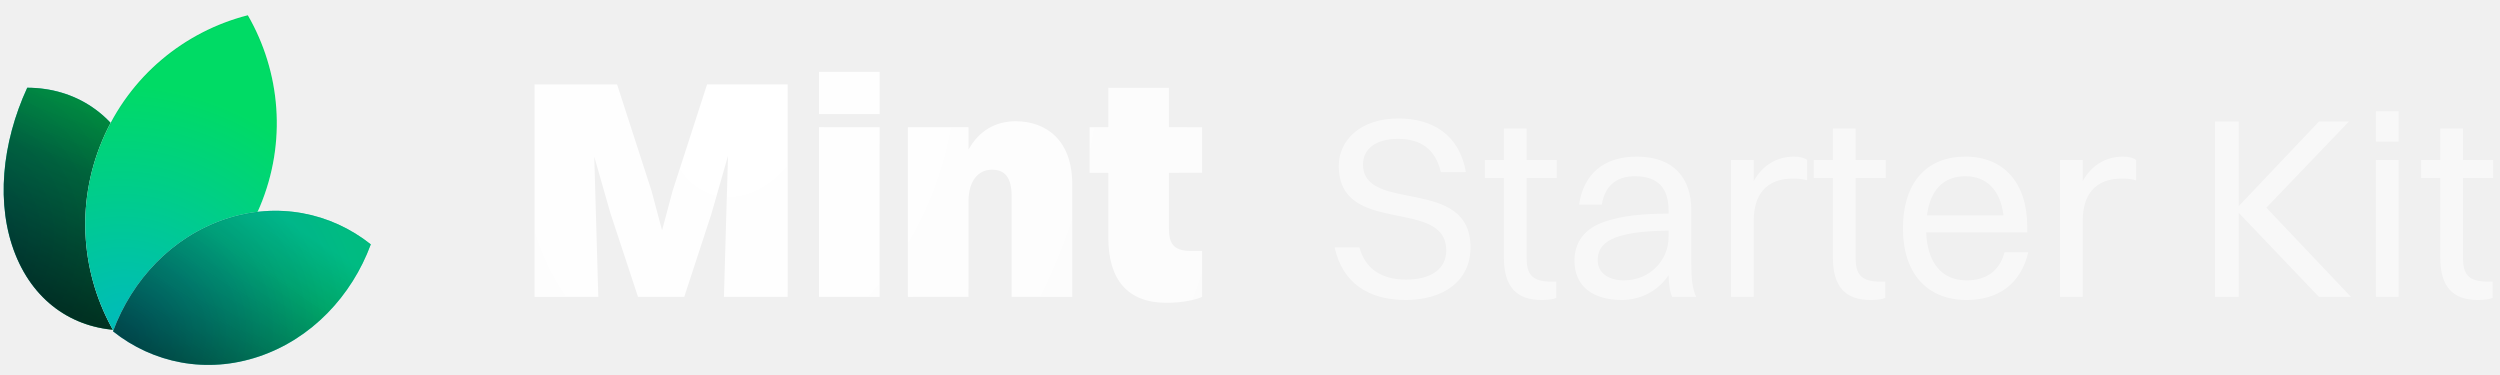
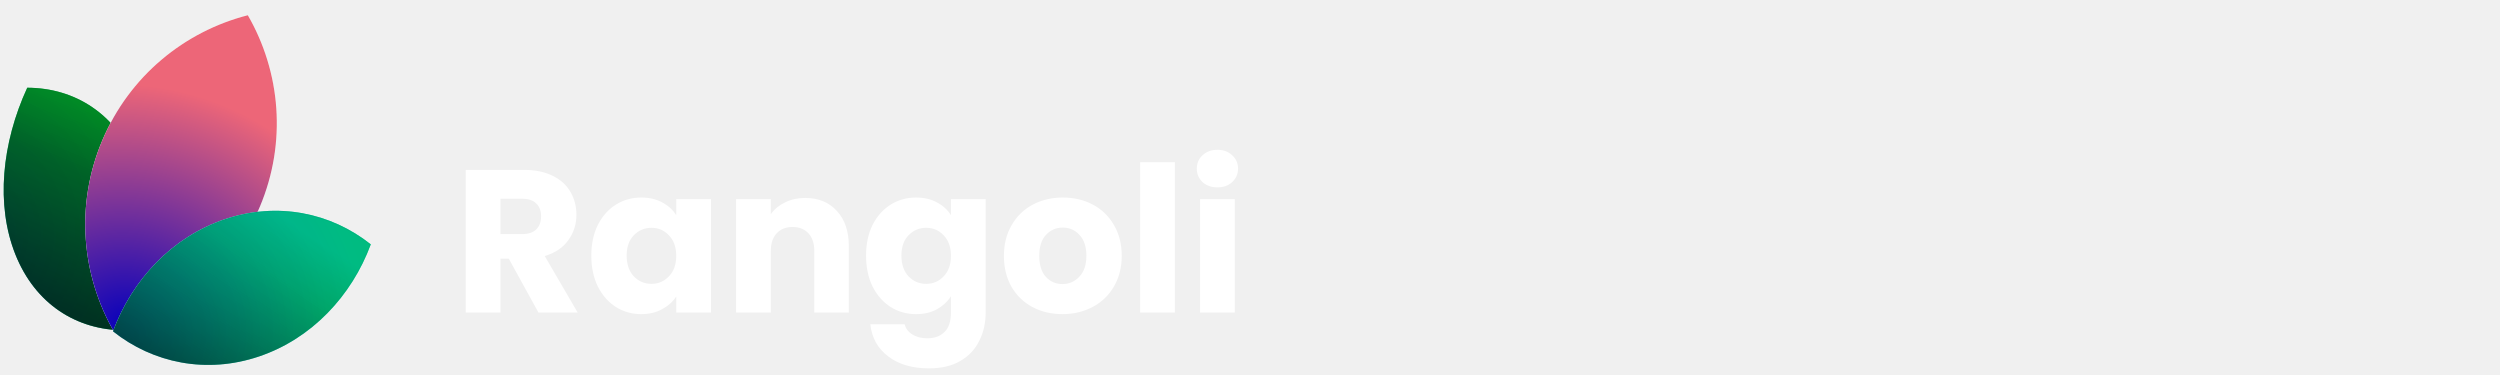
<svg xmlns="http://www.w3.org/2000/svg" width="160" height="24" viewBox="0 0 160 24" fill="none">
  <path d="M7.953 21.139C4.896 21.13 2.255 19.458 0.987 16.29C-0.28 13.121 0.109 9.163 1.744 5.615C4.801 5.624 7.442 7.296 8.71 10.465C9.977 13.633 9.588 17.591 7.953 21.139Z" fill="white" />
-   <path d="M7.953 21.139C4.896 21.13 2.255 19.458 0.987 16.29C-0.28 13.121 0.109 9.163 1.744 5.615C4.801 5.624 7.442 7.296 8.71 10.465C9.977 13.633 9.588 17.591 7.953 21.139Z" fill="url(#paint0_radial_115_109)" />
-   <path d="M7.953 21.139C4.896 21.13 2.255 19.458 0.987 16.29C-0.28 13.121 0.109 9.163 1.744 5.615C4.801 5.624 7.442 7.296 8.71 10.465C9.977 13.633 9.588 17.591 7.953 21.139Z" fill="black" fill-opacity="0.5" style="mix-blend-mode:hard-light" />
-   <path d="M7.953 21.139C4.896 21.13 2.255 19.458 0.987 16.29C-0.28 13.121 0.109 9.163 1.744 5.615C4.801 5.624 7.442 7.296 8.71 10.465C9.977 13.633 9.588 17.591 7.953 21.139Z" fill="url(#paint1_linear_115_109)" fill-opacity="0.5" style="mix-blend-mode:hard-light" />
-   <path d="M7.935 21.111C4.897 21.096 2.274 19.431 1.013 16.279C-0.248 13.124 0.136 9.182 1.762 5.643C4.8 5.659 7.423 7.324 8.684 10.476C9.945 13.63 9.561 17.572 7.935 21.111Z" stroke="url(#paint2_linear_115_109)" stroke-opacity="0.05" stroke-width="0.056" />
+   <path d="M7.953 21.139C4.896 21.13 2.255 19.458 0.987 16.29C-0.28 13.121 0.109 9.163 1.744 5.615C4.801 5.624 7.442 7.296 8.71 10.465C9.977 13.633 9.588 17.591 7.953 21.139Z" fill="url(#paint0_radial_1_2)" />
+   <g style="mix-blend-mode:hard-light">
+     <path d="M7.953 21.139C4.896 21.13 2.255 19.458 0.987 16.29C-0.28 13.121 0.109 9.163 1.744 5.615C4.801 5.624 7.442 7.296 8.71 10.465C9.977 13.633 9.588 17.591 7.953 21.139Z" fill="black" fill-opacity="0.5" />
+   </g>
+   <path style="mix-blend-mode:hard-light" d="M7.953 21.139C4.896 21.13 2.255 19.458 0.987 16.29C-0.28 13.121 0.109 9.163 1.744 5.615C4.801 5.624 7.442 7.296 8.71 10.465C9.977 13.633 9.588 17.591 7.953 21.139Z" fill="url(#paint1_linear_1_2)" fill-opacity="0.5" />
+   <path d="M7.935 21.111C4.897 21.096 2.274 19.431 1.013 16.279C-0.248 13.124 0.136 9.182 1.762 5.643C4.8 5.659 7.423 7.324 8.684 10.476C9.945 13.63 9.561 17.572 7.935 21.111Z" stroke="url(#paint2_linear_1_2)" stroke-opacity="0.05" stroke-width="0.056" />
  <path d="M7.31 21.257C11.354 20.221 14.884 17.375 16.628 13.236C18.373 9.097 17.945 4.587 15.86 0.976C11.816 2.012 8.287 4.858 6.542 8.998C4.797 13.137 5.225 17.646 7.31 21.257Z" fill="white" />
-   <path d="M7.31 21.257C11.354 20.221 14.884 17.375 16.628 13.236C18.373 9.097 17.945 4.587 15.86 0.976C11.816 2.012 8.287 4.858 6.542 8.998C4.797 13.137 5.225 17.646 7.31 21.257Z" fill="url(#paint3_radial_115_109)" />
-   <path d="M16.602 13.225C14.864 17.349 11.351 20.187 7.324 21.225C5.253 17.624 4.829 13.132 6.568 9.009C8.306 4.885 11.819 2.047 15.846 1.009C17.918 4.61 18.341 9.101 16.602 13.225Z" stroke="url(#paint4_linear_115_109)" stroke-opacity="0.05" stroke-width="0.056" />
+   <path d="M7.31 21.257C11.354 20.221 14.884 17.375 16.628 13.236C18.373 9.097 17.945 4.587 15.86 0.976C11.816 2.012 8.287 4.858 6.542 8.998C4.797 13.137 5.225 17.646 7.31 21.257Z" fill="url(#paint3_radial_1_2)" />
+   <path d="M16.602 13.225C14.864 17.349 11.351 20.187 7.324 21.225C5.253 17.624 4.829 13.132 6.568 9.009C8.306 4.885 11.819 2.047 15.846 1.009C17.918 4.61 18.341 9.101 16.602 13.225Z" stroke="url(#paint4_linear_1_2)" stroke-opacity="0.05" stroke-width="0.056" />
  <path d="M7.234 21.207C9.789 23.237 13.21 23.951 16.577 22.814C19.944 21.677 22.506 18.945 23.73 15.638C21.175 13.608 17.754 12.894 14.387 14.031C11.02 15.168 8.458 17.901 7.234 21.207Z" fill="white" />
-   <path d="M7.234 21.207C9.789 23.237 13.21 23.951 16.577 22.814C19.944 21.677 22.506 18.945 23.73 15.638C21.175 13.608 17.754 12.894 14.387 14.031C11.02 15.168 8.458 17.901 7.234 21.207Z" fill="url(#paint5_radial_115_109)" />
-   <path d="M7.234 21.207C9.789 23.237 13.21 23.951 16.577 22.814C19.944 21.677 22.506 18.945 23.73 15.638C21.175 13.608 17.754 12.894 14.387 14.031C11.02 15.168 8.458 17.901 7.234 21.207Z" fill="black" fill-opacity="0.2" style="mix-blend-mode:hard-light" />
-   <path d="M7.234 21.207C9.789 23.237 13.21 23.951 16.577 22.814C19.944 21.677 22.506 18.945 23.73 15.638C21.175 13.608 17.754 12.894 14.387 14.031C11.02 15.168 8.458 17.901 7.234 21.207Z" fill="url(#paint6_linear_115_109)" fill-opacity="0.5" style="mix-blend-mode:hard-light" />
-   <path d="M16.568 22.787C13.218 23.918 9.814 23.212 7.267 21.198C8.492 17.907 11.044 15.189 14.396 14.058C17.747 12.927 21.15 13.633 23.697 15.648C22.472 18.938 19.92 21.656 16.568 22.787Z" stroke="url(#paint7_linear_115_109)" stroke-opacity="0.05" stroke-width="0.056" />
-   <path d="M34.212 19V5.4H39.492L41.692 12.2L42.372 14.74L43.052 12.2L45.252 5.4H50.412V19H46.332L46.592 9.98L45.532 13.68L43.792 19H40.832L39.052 13.6L38.032 10.02L38.292 19H34.212ZM52.416 7.3V4.6H56.295V7.3H52.416ZM52.416 19V8.14H56.295V19H52.416ZM58.104 19V8.14H61.984V9.58C62.664 8.34 63.744 7.76 65.004 7.76C66.964 7.76 68.624 8.98 68.624 11.78V19H64.744V12.56C64.744 11.34 64.304 10.86 63.484 10.86C62.604 10.86 61.984 11.58 61.984 12.88V19H58.104ZM70.933 15.22V11.06H69.733V8.14H70.933V5.62H74.813V8.14H76.933V11.06H74.813V14.6C74.813 15.5 75.033 16.06 76.213 16.06H76.933V19C76.493 19.2 75.673 19.38 74.653 19.38C72.153 19.38 70.933 17.88 70.933 15.22Z" fill="url(#paint8_radial_115_109)" />
-   <path d="M87.232 10.519C87.232 13.687 94.112 11.229 94.112 15.832C94.112 17.994 92.364 19.198 89.971 19.198C87.562 19.198 85.912 18.093 85.417 15.832H87.001C87.364 17.169 88.371 17.895 89.987 17.895C91.671 17.895 92.561 17.152 92.561 16.03C92.561 12.598 85.681 15.155 85.681 10.618C85.681 9.001 87.034 7.582 89.509 7.582C91.671 7.582 93.403 8.621 93.816 11.014H92.215C91.868 9.529 90.912 8.886 89.476 8.886C88.057 8.886 87.232 9.529 87.232 10.519ZM96.25 16.476V11.393H95.029V10.239H96.25V8.226H97.702V10.239H99.632V11.393H97.702V16.476C97.702 17.532 98.015 18.026 99.302 18.026H99.599V19.066C99.434 19.148 99.071 19.198 98.659 19.198C97.025 19.198 96.25 18.323 96.25 16.476ZM102.516 13.093H101.064C101.345 11.162 102.615 10.024 104.76 10.024C107.103 10.024 108.242 11.393 108.242 13.44V16.888C108.242 17.895 108.324 18.521 108.555 19H107.021C106.856 18.654 106.806 18.142 106.79 17.614C106.047 18.72 104.859 19.198 103.803 19.198C101.988 19.198 100.767 18.357 100.767 16.69C100.767 15.486 101.427 14.611 102.714 14.182C103.902 13.786 105.107 13.687 106.79 13.671V13.473C106.79 12.053 106.13 11.278 104.628 11.278C103.374 11.278 102.698 11.971 102.516 13.093ZM102.252 16.657C102.252 17.465 102.929 17.944 103.952 17.944C105.569 17.944 106.79 16.674 106.79 15.172V14.759C103.061 14.793 102.252 15.585 102.252 16.657ZM110.787 19V10.239H112.239V11.591C112.833 10.519 113.774 10.024 114.83 10.024C115.176 10.024 115.49 10.107 115.655 10.239V11.542C115.407 11.46 115.094 11.427 114.747 11.427C112.998 11.427 112.239 12.515 112.239 14.1V19H110.787ZM117.305 16.476V11.393H116.084V10.239H117.305V8.226H118.757V10.239H120.688V11.393H118.757V16.476C118.757 17.532 119.071 18.026 120.358 18.026H120.655V19.066C120.49 19.148 120.127 19.198 119.714 19.198C118.081 19.198 117.305 18.323 117.305 16.476ZM129.809 16.145C129.33 18.192 127.862 19.198 125.865 19.198C123.324 19.198 121.79 17.482 121.79 14.627C121.79 11.658 123.324 10.024 125.783 10.024C128.258 10.024 129.743 11.723 129.743 14.512V14.875H123.275C123.357 16.838 124.281 17.944 125.865 17.944C127.103 17.944 127.977 17.35 128.291 16.145H129.809ZM125.783 11.278C124.38 11.278 123.539 12.152 123.324 13.786H128.225C128.027 12.169 127.152 11.278 125.783 11.278ZM131.843 19V10.239H133.295V11.591C133.889 10.519 134.829 10.024 135.885 10.024C136.232 10.024 136.545 10.107 136.71 10.239V11.542C136.463 11.46 136.149 11.427 135.803 11.427C134.054 11.427 133.295 12.515 133.295 14.1V19H131.843ZM141.763 19V7.78H143.281V13.192L148.413 7.78H150.327L145.047 13.291L150.459 19H148.413L143.281 13.621V19H141.763ZM152.06 9.067V7.12H153.512V9.067H152.06ZM152.06 19V10.239H153.512V19H152.06ZM156.178 16.476V11.393H154.957V10.239H156.178V8.226H157.63V10.239H159.56V11.393H157.63V16.476C157.63 17.532 157.943 18.026 159.23 18.026H159.527V19.066C159.362 19.148 158.999 19.198 158.587 19.198C156.953 19.198 156.178 18.323 156.178 16.476Z" fill="white" fill-opacity="0.55" />
+   <path d="M7.234 21.207C9.789 23.237 13.21 23.951 16.577 22.814C19.944 21.677 22.506 18.945 23.73 15.638C21.175 13.608 17.754 12.894 14.387 14.031C11.02 15.168 8.458 17.901 7.234 21.207Z" fill="url(#paint5_radial_1_2)" />
+   <g style="mix-blend-mode:hard-light">
+     <path d="M7.234 21.207C9.789 23.237 13.21 23.951 16.577 22.814C19.944 21.677 22.506 18.945 23.73 15.638C21.175 13.608 17.754 12.894 14.387 14.031C11.02 15.168 8.458 17.901 7.234 21.207Z" fill="black" fill-opacity="0.2" />
+   </g>
+   <path style="mix-blend-mode:hard-light" d="M7.234 21.207C9.789 23.237 13.21 23.951 16.577 22.814C19.944 21.677 22.506 18.945 23.73 15.638C21.175 13.608 17.754 12.894 14.387 14.031C11.02 15.168 8.458 17.901 7.234 21.207Z" fill="url(#paint6_linear_1_2)" fill-opacity="0.5" />
+   <path d="M16.568 22.787C13.218 23.918 9.814 23.212 7.267 21.198C8.492 17.907 11.044 15.189 14.396 14.058C17.747 12.927 21.15 13.633 23.697 15.648C22.472 18.938 19.92 21.656 16.568 22.787Z" stroke="url(#paint7_linear_1_2)" stroke-opacity="0.05" stroke-width="0.056" />
+   <path d="M34.46 20L32.562 16.555H32.029V20H29.806V10.874H33.537C34.256 10.874 34.867 11 35.37 11.251C35.881 11.502 36.263 11.849 36.514 12.291C36.765 12.724 36.891 13.21 36.891 13.747C36.891 14.354 36.718 14.895 36.371 15.372C36.033 15.849 35.53 16.187 34.863 16.386L36.969 20H34.46ZM32.029 14.982H33.407C33.814 14.982 34.118 14.882 34.317 14.683C34.525 14.484 34.629 14.202 34.629 13.838C34.629 13.491 34.525 13.218 34.317 13.019C34.118 12.82 33.814 12.72 33.407 12.72H32.029V14.982ZM37.844 16.36C37.844 15.615 37.983 14.96 38.261 14.397C38.547 13.834 38.932 13.4 39.417 13.097C39.903 12.794 40.444 12.642 41.042 12.642C41.554 12.642 42 12.746 42.382 12.954C42.772 13.162 43.071 13.435 43.279 13.773V12.746H45.502V20H43.279V18.973C43.062 19.311 42.758 19.584 42.368 19.792C41.987 20 41.541 20.104 41.029 20.104C40.44 20.104 39.903 19.952 39.417 19.649C38.932 19.337 38.547 18.899 38.261 18.336C37.983 17.764 37.844 17.105 37.844 16.36ZM43.279 16.373C43.279 15.818 43.123 15.381 42.81 15.06C42.507 14.739 42.135 14.579 41.693 14.579C41.251 14.579 40.873 14.739 40.562 15.06C40.258 15.372 40.106 15.805 40.106 16.36C40.106 16.915 40.258 17.357 40.562 17.686C40.873 18.007 41.251 18.167 41.693 18.167C42.135 18.167 42.507 18.007 42.81 17.686C43.123 17.365 43.279 16.928 43.279 16.373ZM51.53 12.668C52.379 12.668 53.055 12.945 53.558 13.5C54.069 14.046 54.325 14.8 54.325 15.762V20H52.115V16.061C52.115 15.576 51.989 15.199 51.738 14.93C51.486 14.661 51.148 14.527 50.724 14.527C50.299 14.527 49.961 14.661 49.71 14.93C49.458 15.199 49.333 15.576 49.333 16.061V20H47.11V12.746H49.333V13.708C49.558 13.387 49.861 13.136 50.243 12.954C50.624 12.763 51.053 12.668 51.53 12.668ZM58.626 12.642C59.137 12.642 59.583 12.746 59.965 12.954C60.355 13.162 60.654 13.435 60.861 13.773V12.746H63.084V19.987C63.084 20.654 62.95 21.257 62.681 21.794C62.422 22.34 62.019 22.773 61.472 23.094C60.935 23.415 60.264 23.575 59.458 23.575C58.383 23.575 57.512 23.319 56.844 22.808C56.177 22.305 55.796 21.621 55.7 20.754H57.898C57.967 21.031 58.132 21.248 58.392 21.404C58.651 21.569 58.972 21.651 59.353 21.651C59.813 21.651 60.177 21.517 60.446 21.248C60.723 20.988 60.861 20.568 60.861 19.987V18.96C60.645 19.298 60.346 19.575 59.965 19.792C59.583 20 59.137 20.104 58.626 20.104C58.028 20.104 57.486 19.952 57.001 19.649C56.515 19.337 56.13 18.899 55.843 18.336C55.566 17.764 55.428 17.105 55.428 16.36C55.428 15.615 55.566 14.96 55.843 14.397C56.13 13.834 56.515 13.4 57.001 13.097C57.486 12.794 58.028 12.642 58.626 12.642ZM60.861 16.373C60.861 15.818 60.706 15.381 60.394 15.06C60.09 14.739 59.718 14.579 59.276 14.579C58.834 14.579 58.456 14.739 58.145 15.06C57.841 15.372 57.69 15.805 57.69 16.36C57.69 16.915 57.841 17.357 58.145 17.686C58.456 18.007 58.834 18.167 59.276 18.167C59.718 18.167 60.09 18.007 60.394 17.686C60.706 17.365 60.861 16.928 60.861 16.373ZM67.995 20.104C67.284 20.104 66.643 19.952 66.071 19.649C65.507 19.346 65.061 18.912 64.732 18.349C64.411 17.786 64.251 17.127 64.251 16.373C64.251 15.628 64.415 14.973 64.745 14.41C65.074 13.838 65.525 13.4 66.097 13.097C66.669 12.794 67.31 12.642 68.021 12.642C68.731 12.642 69.373 12.794 69.945 13.097C70.517 13.4 70.967 13.838 71.297 14.41C71.626 14.973 71.791 15.628 71.791 16.373C71.791 17.118 71.622 17.777 71.284 18.349C70.954 18.912 70.499 19.346 69.919 19.649C69.347 19.952 68.705 20.104 67.995 20.104ZM67.995 18.18C68.419 18.18 68.779 18.024 69.074 17.712C69.377 17.4 69.529 16.954 69.529 16.373C69.529 15.792 69.381 15.346 69.087 15.034C68.801 14.722 68.445 14.566 68.021 14.566C67.587 14.566 67.228 14.722 66.942 15.034C66.656 15.337 66.513 15.784 66.513 16.373C66.513 16.954 66.651 17.4 66.929 17.712C67.215 18.024 67.57 18.18 67.995 18.18ZM75.193 10.38V20H72.97V10.38H75.193ZM77.922 11.992C77.532 11.992 77.211 11.879 76.96 11.654C76.717 11.42 76.596 11.134 76.596 10.796C76.596 10.449 76.717 10.163 76.96 9.938C77.211 9.704 77.532 9.587 77.922 9.587C78.303 9.587 78.615 9.704 78.858 9.938C79.109 10.163 79.235 10.449 79.235 10.796C79.235 11.134 79.109 11.42 78.858 11.654C78.615 11.879 78.303 11.992 77.922 11.992ZM79.027 12.746V20H76.804V12.746H79.027Z" fill="white" />
  <defs>
-     <radialGradient id="paint0_radial_115_109" cx="0" cy="0" r="1" gradientUnits="userSpaceOnUse" gradientTransform="translate(-3.00503 15.023) rotate(-10.029) scale(17.9572 17.784)">
+     <radialGradient id="paint0_radial_1_2" cx="0" cy="0" r="1" gradientUnits="userSpaceOnUse" gradientTransform="translate(-3.00503 15.023) rotate(-10.029) scale(17.9572 17.784)">
      <stop stop-color="#00B0BB" />
      <stop offset="1" stop-color="#00DB65" />
    </radialGradient>
-     <linearGradient id="paint1_linear_115_109" x1="7.39" y1="4.813" x2="1.63" y2="18.689" gradientUnits="userSpaceOnUse">
-       <stop stop-color="#18E299" />
+     <linearGradient id="paint1_linear_1_2" x1="7.39" y1="4.813" x2="1.63" y2="18.689" gradientUnits="userSpaceOnUse">
+       <stop stop-color="#40E218" />
      <stop offset="1" />
    </linearGradient>
-     <linearGradient id="paint2_linear_115_109" x1="7.948" y1="8.016" x2="1.761" y2="18.746" gradientUnits="userSpaceOnUse">
+     <linearGradient id="paint2_linear_1_2" x1="7.948" y1="8.016" x2="1.761" y2="18.746" gradientUnits="userSpaceOnUse">
      <stop />
      <stop offset="1" stop-opacity="0" />
    </linearGradient>
-     <radialGradient id="paint3_radial_115_109" cx="0" cy="0" r="1" gradientUnits="userSpaceOnUse" gradientTransform="translate(8.11404 20.8822) rotate(-75.7542) scale(21.6246 23.7772)">
-       <stop stop-color="#00BBBB" />
-       <stop offset="0.713" stop-color="#00DB65" />
+     <radialGradient id="paint3_radial_1_2" cx="0" cy="0" r="1" gradientUnits="userSpaceOnUse" gradientTransform="translate(8.11404 20.8822) rotate(-75.7542) scale(21.6246 23.7772)">
+       <stop stop-color="#0600BB" />
+       <stop offset="0.713" stop-color="#ED6678" />
    </radialGradient>
-     <linearGradient id="paint4_linear_115_109" x1="7.602" y1="5.871" x2="15.556" y2="16.372" gradientUnits="userSpaceOnUse">
+     <linearGradient id="paint4_linear_1_2" x1="7.602" y1="5.871" x2="15.556" y2="16.372" gradientUnits="userSpaceOnUse">
+       <stop stop-color="#DF4B4B" />
+       <stop offset="1" stop-opacity="0" />
+     </linearGradient>
+     <radialGradient id="paint5_radial_1_2" cx="0" cy="0" r="1" gradientUnits="userSpaceOnUse" gradientTransform="translate(7.84537 21.5181) rotate(-20.3525) scale(18.5603 17.32)">
+       <stop stop-color="#00B0BB" />
+       <stop offset="1" stop-color="#00DB65" />
+     </radialGradient>
+     <linearGradient id="paint6_linear_1_2" x1="16.808" y1="13.007" x2="10.041" y2="22.994" gradientUnits="userSpaceOnUse">
+       <stop stop-color="#00B1BC" />
+       <stop offset="1" />
+     </linearGradient>
+     <linearGradient id="paint7_linear_1_2" x1="16.808" y1="13.007" x2="14.169" y2="23.841" gradientUnits="userSpaceOnUse">
      <stop />
      <stop offset="1" stop-opacity="0" />
    </linearGradient>
-     <radialGradient id="paint5_radial_115_109" cx="0" cy="0" r="1" gradientUnits="userSpaceOnUse" gradientTransform="translate(7.84537 21.5181) rotate(-20.3525) scale(18.5603 17.32)">
-       <stop stop-color="#00B0BB" />
-       <stop offset="1" stop-color="#00DB65" />
-     </radialGradient>
-     <linearGradient id="paint6_linear_115_109" x1="16.808" y1="13.007" x2="10.041" y2="22.994" gradientUnits="userSpaceOnUse">
-       <stop stop-color="#00B1BC" />
-       <stop offset="1" />
-     </linearGradient>
-     <linearGradient id="paint7_linear_115_109" x1="16.808" y1="13.007" x2="14.169" y2="23.841" gradientUnits="userSpaceOnUse">
-       <stop />
-       <stop offset="1" stop-opacity="0" />
-     </linearGradient>
-     <radialGradient id="paint8_radial_115_109" cx="0" cy="0" r="1" gradientUnits="userSpaceOnUse" gradientTransform="translate(47.2781 7) rotate(19.0047) scale(67.5582 85.7506)">
-       <stop stop-color="white" />
-       <stop offset="1" stop-color="white" stop-opacity="0.5" />
-     </radialGradient>
  </defs>
</svg>
